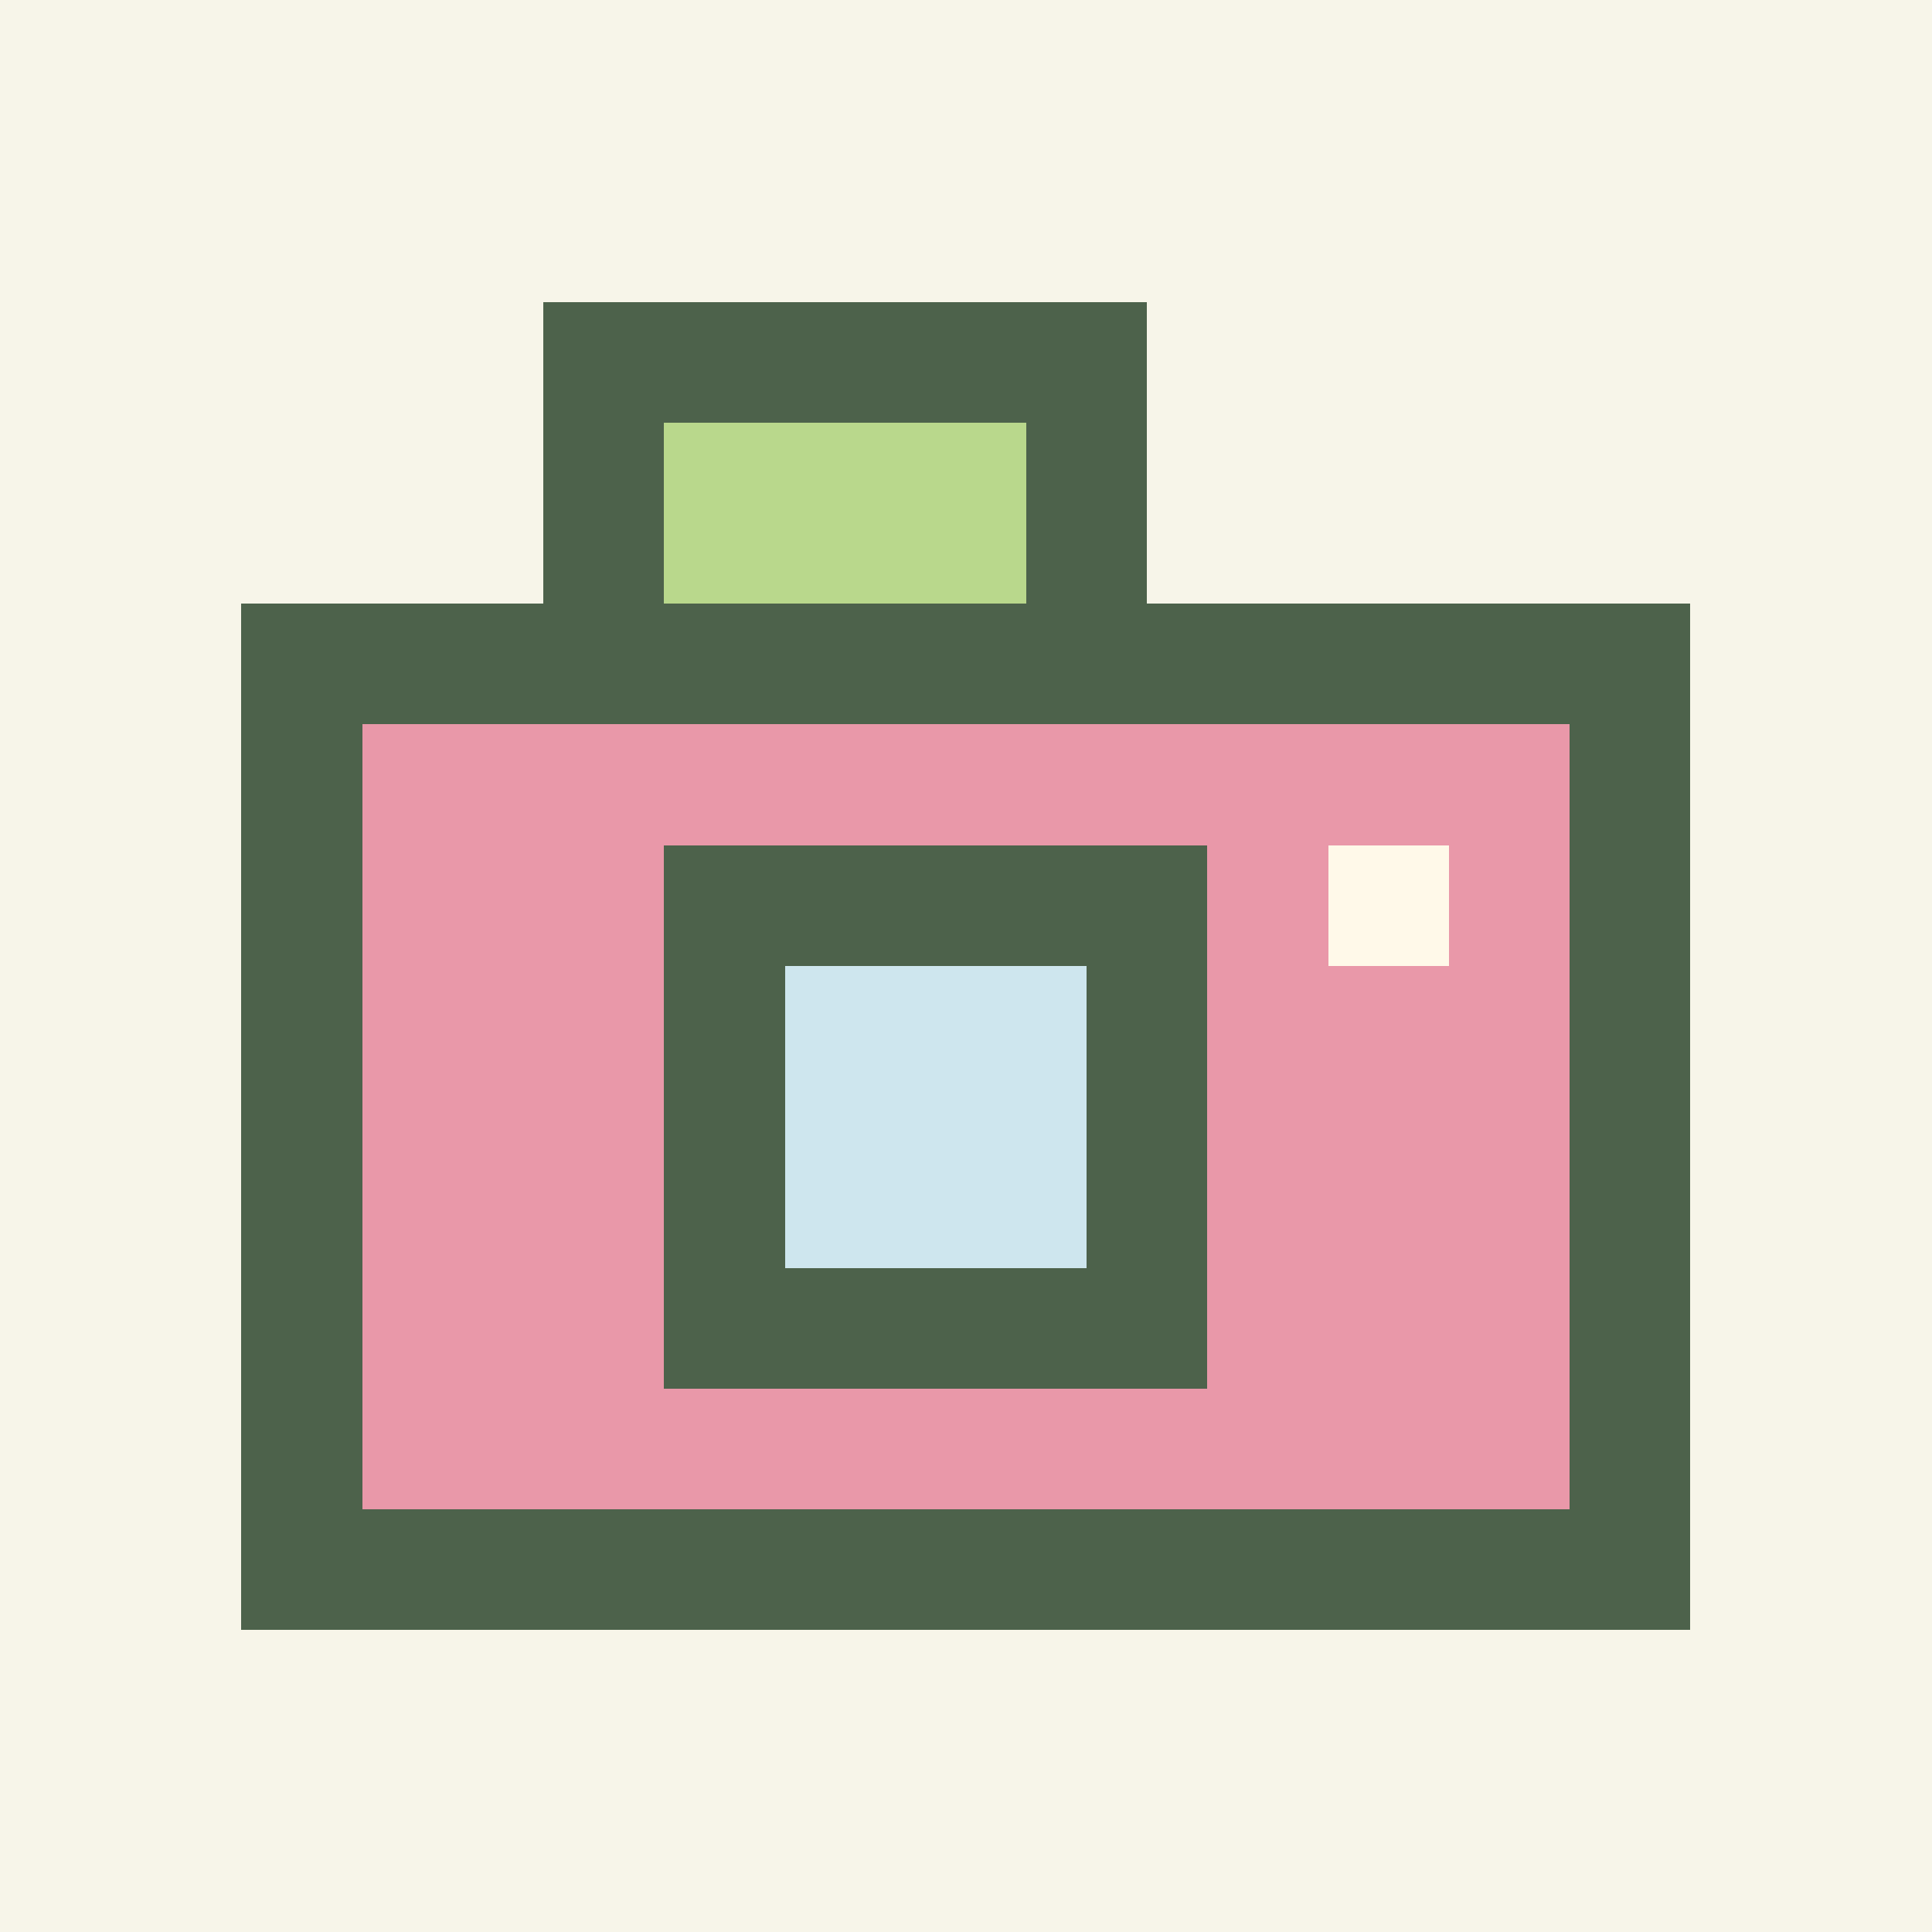
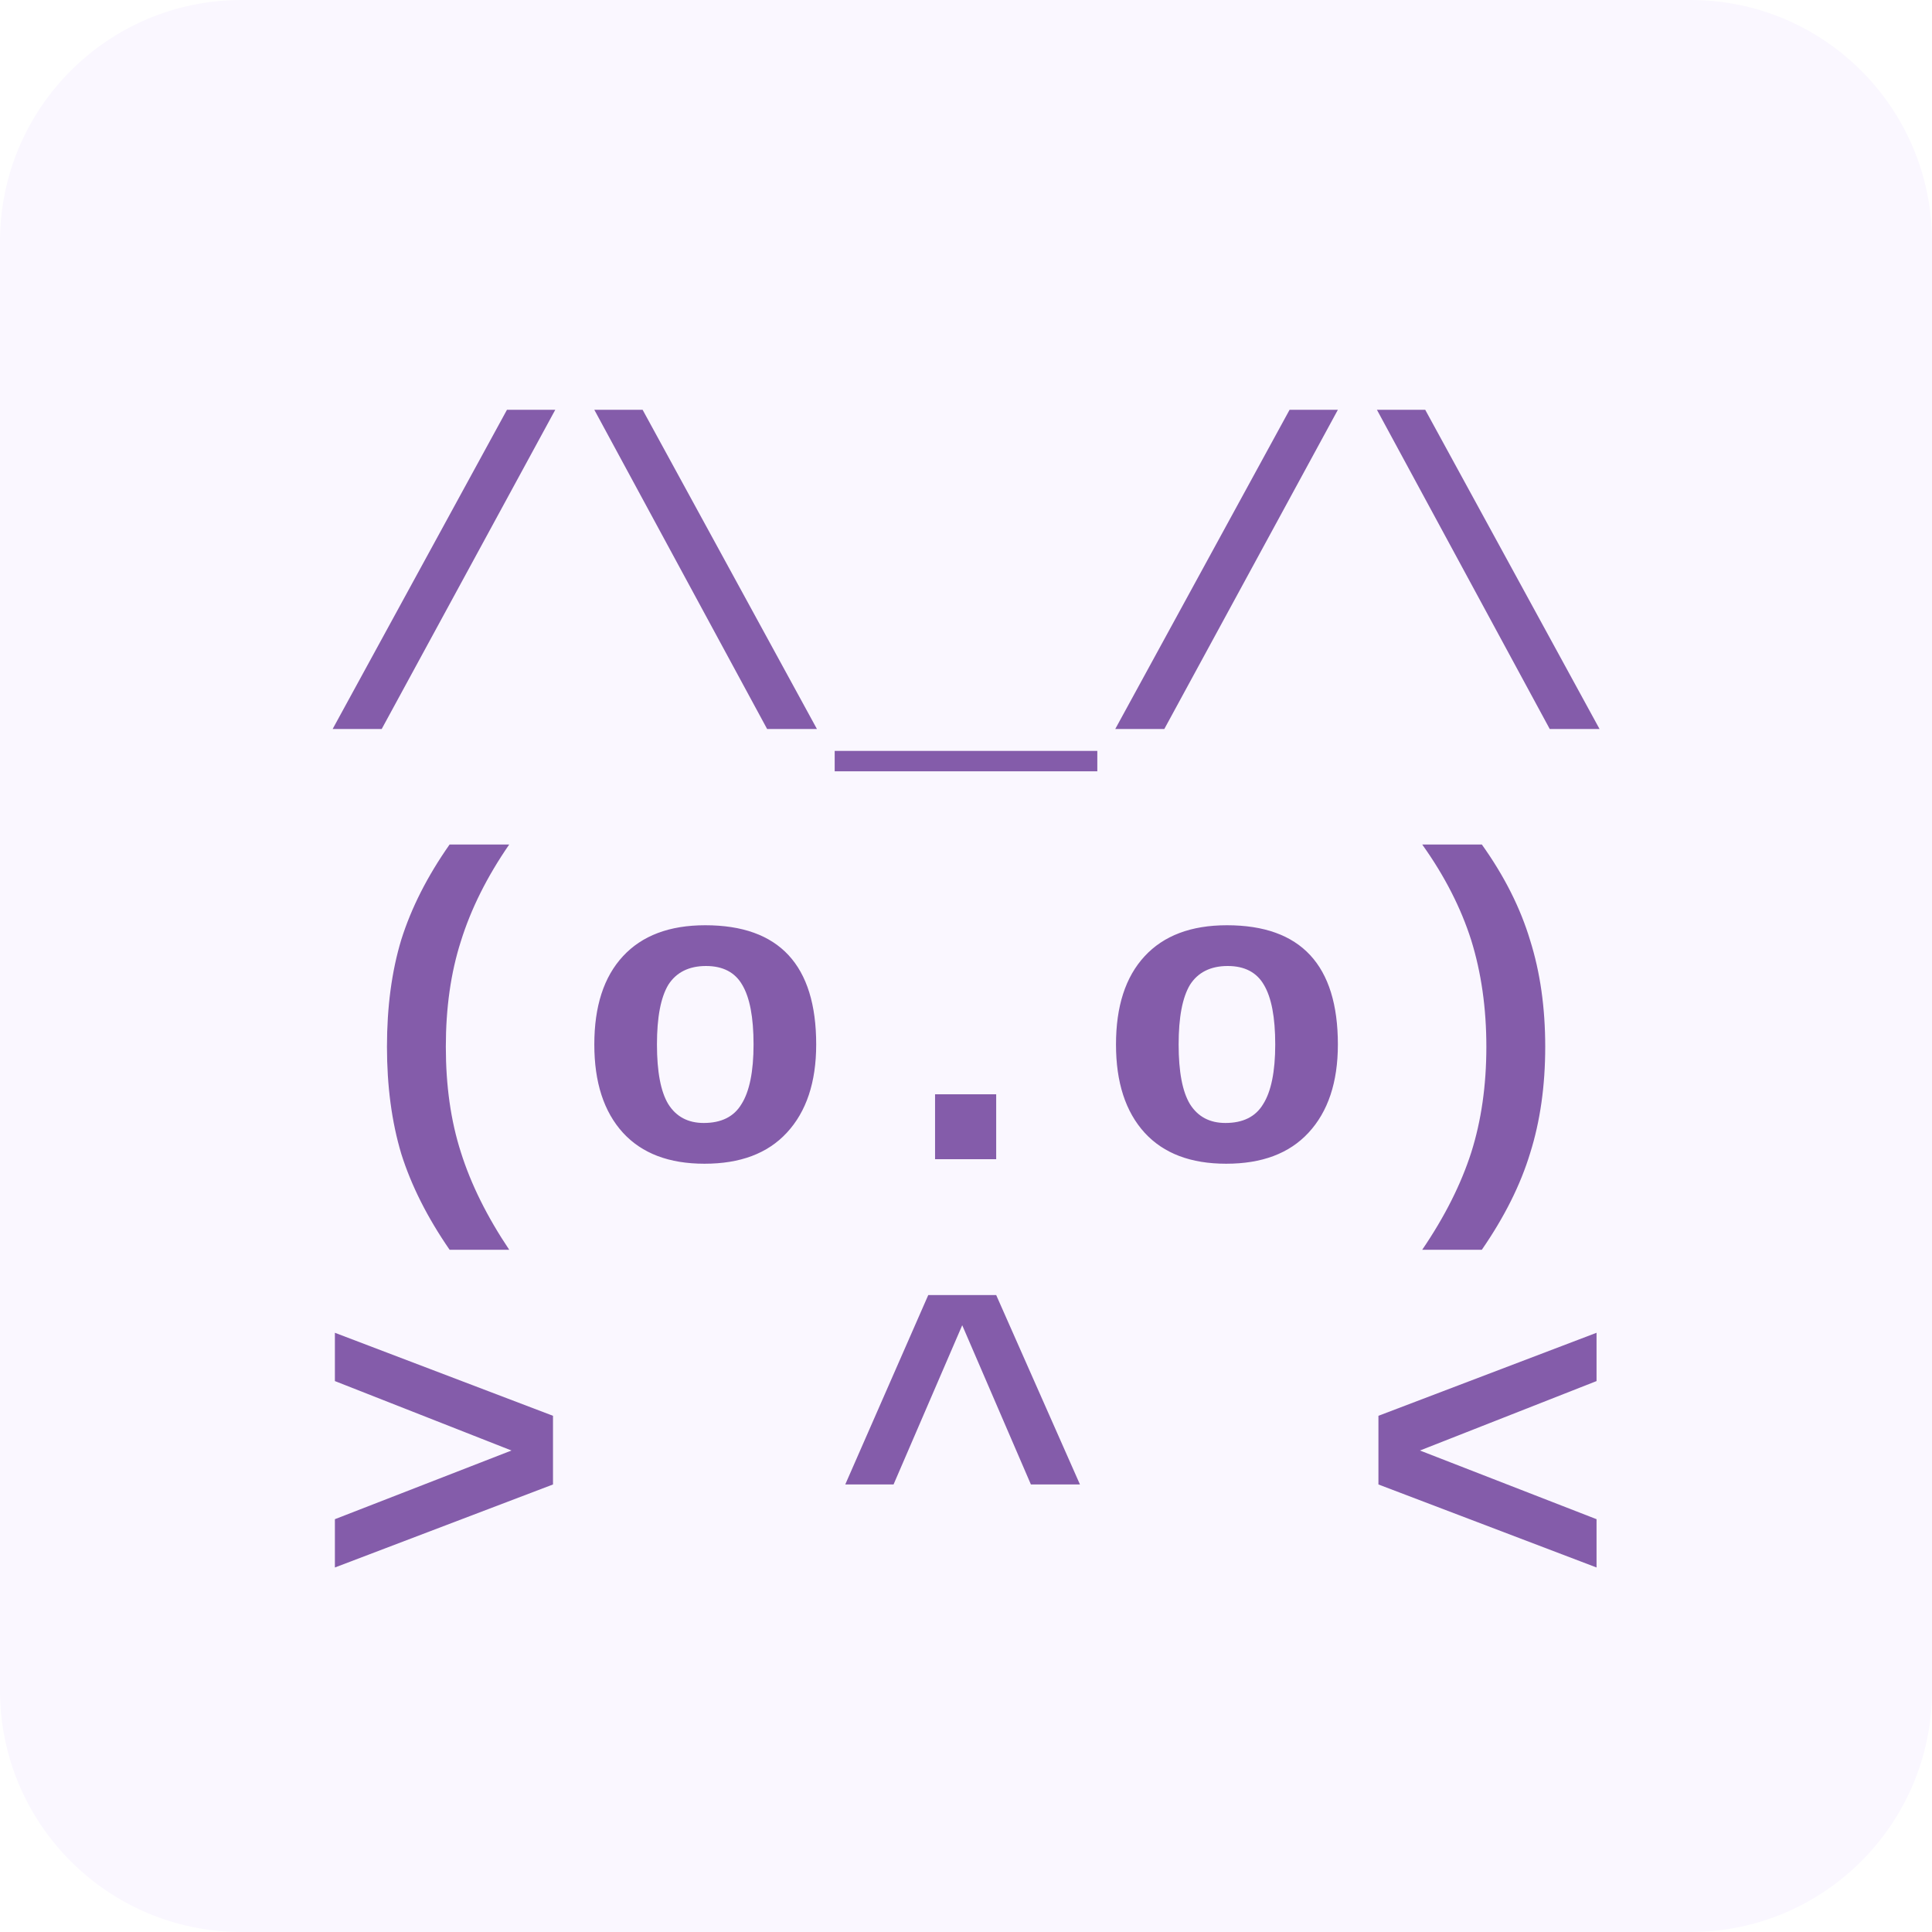
- <svg xmlns="http://www.w3.org/2000/svg" viewBox="0 0 32 32" shape-rendering="crispEdges">
-   <rect width="32" height="32" fill="#f7f5e9" />
-   <path fill="#4d624b" d="M9 5h10v5h9v17H4V10h5z" />
-   <path fill="#e998a9" d="M6 12h20v13H6z" />
-   <path fill="#b9d88c" d="M11 7h6v3h-6z" />
-   <path fill="#4d624b" d="M11 14h9v9h-9z" />
-   <path fill="#cee6ee" d="M13 16h5v5h-5z" />
-   <path fill="#fff9e9" d="M22 14h2v2h-2z" />
+ <svg xmlns="http://www.w3.org/2000/svg" viewBox="0 0 40 40">
+   <rect width="40" height="40" rx="5" fill="#faf7ff" />
+   <g fill="#845caa" font-family="Courier New,monospace" font-size="9" font-weight="bold" text-anchor="middle">
+     <text x="20" y="15">/\_/\</text>
+     <text x="20" y="24">(o.o)</text>
+     <text x="20" y="33">&gt; ^ &lt;</text>
+   </g>
</svg>
